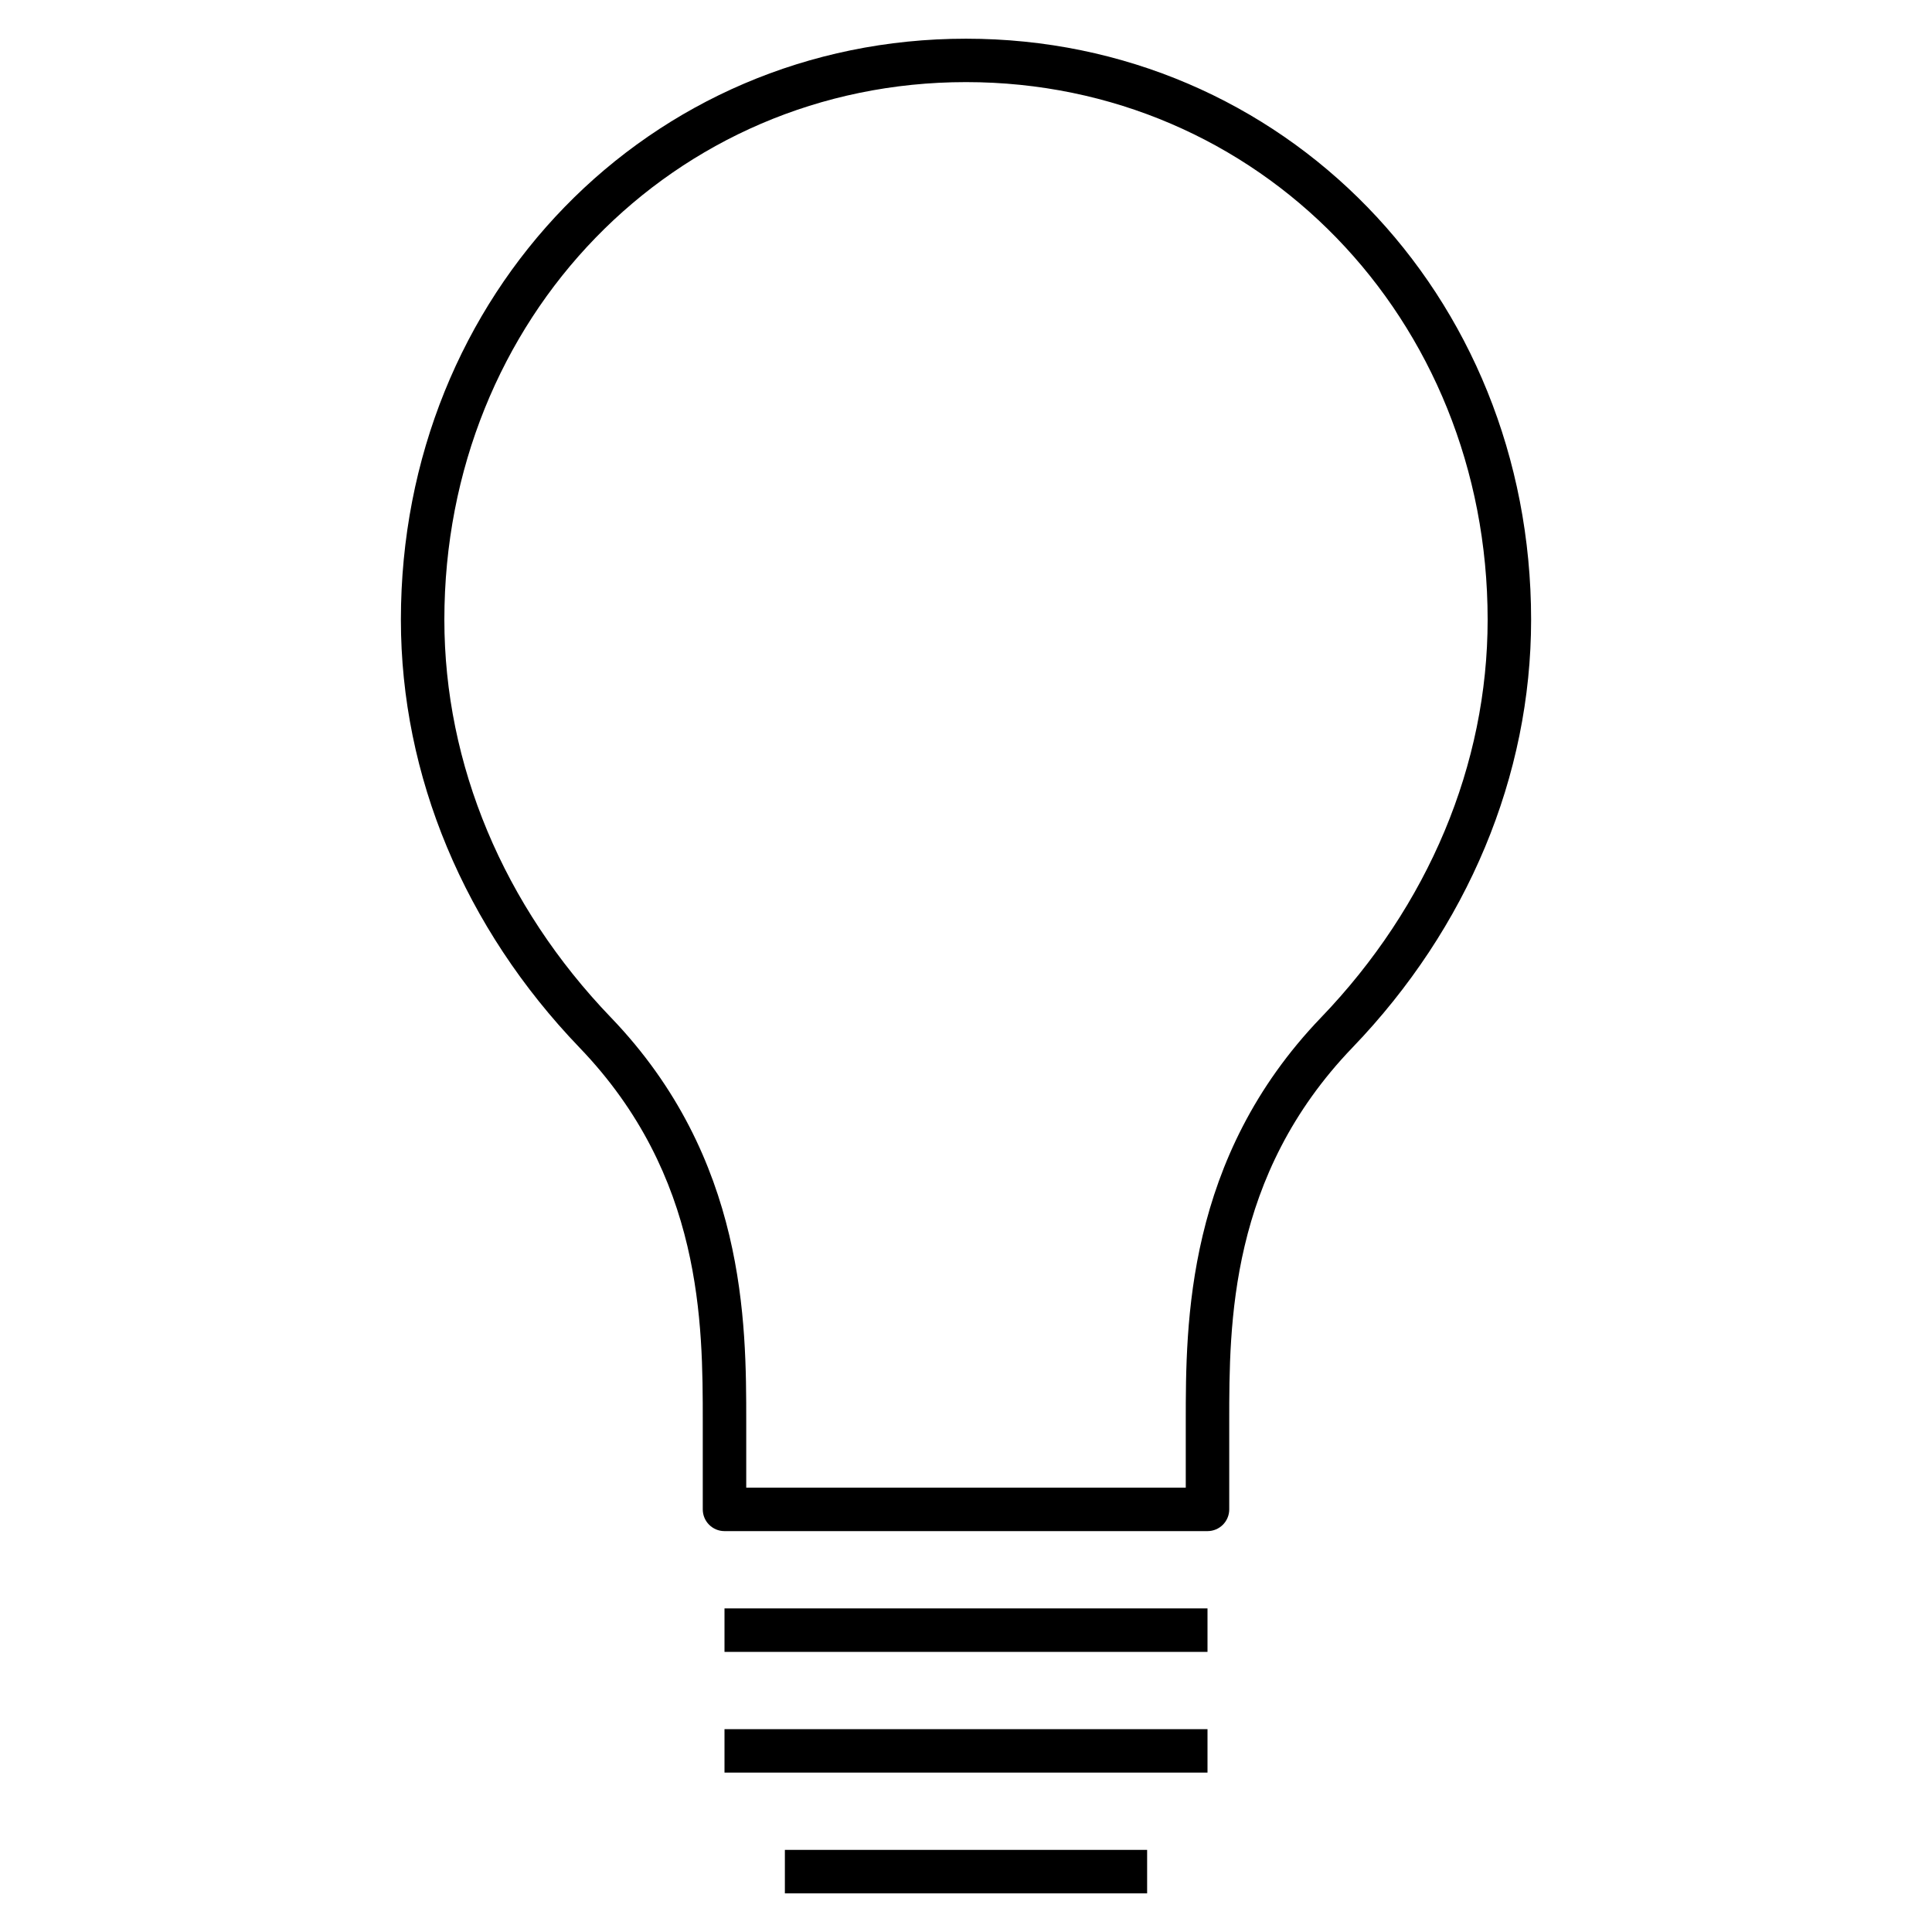
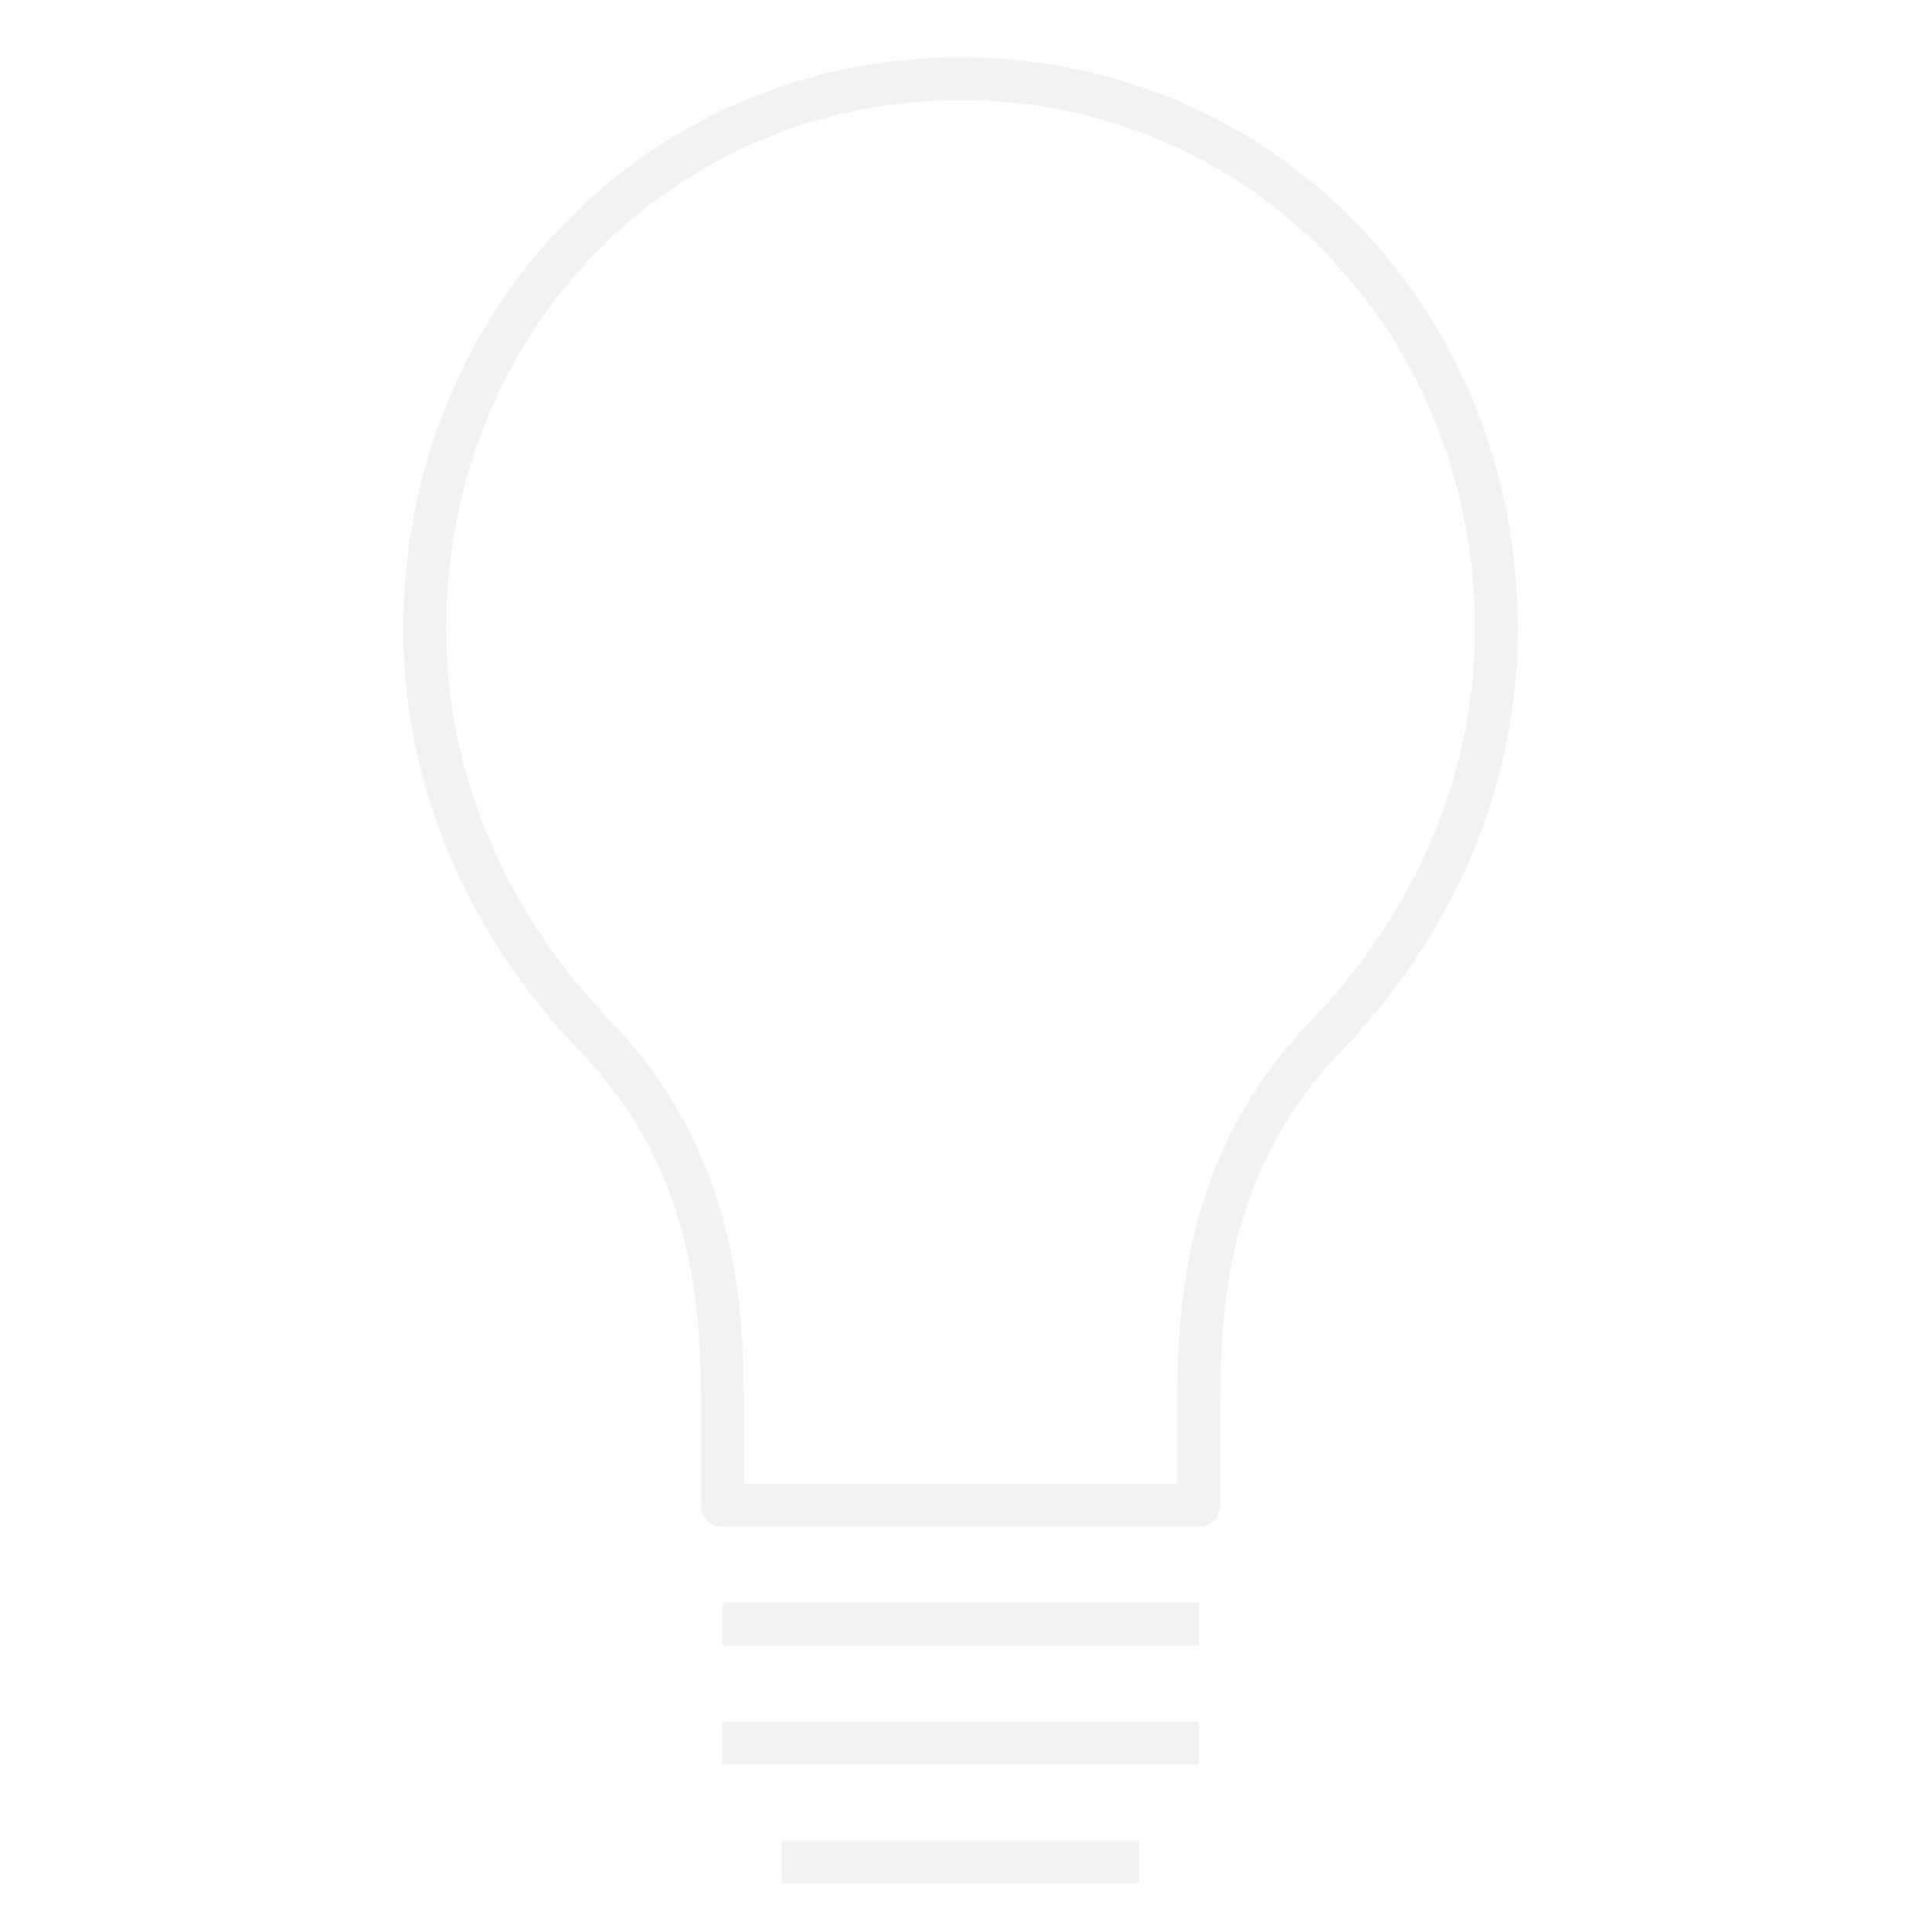
- <svg xmlns="http://www.w3.org/2000/svg" version="1.1" id="Layer_1" x="0px" y="0px" viewBox="0 0 32 32" style="enable-background:new 0 0 32 32;" xml:space="preserve">
-   <path id="idea_1_" d="M19,31.36h-6v-0.72h6V31.36z M20,29.36h-8v-0.72h8V29.36z M20,27.36h-8v-0.72h8V27.36z M20,25.36h-8  c-0.199,0-0.36-0.161-0.36-0.36v-1.453c0-1.622,0-4.073-2.041-6.195c-1.908-1.986-2.959-4.503-2.959-7.087  c0-5.397,4.111-9.624,9.36-9.624s9.36,4.227,9.36,9.624c0,2.584-1.051,5.102-2.959,7.086c-2.041,2.123-2.041,4.574-2.041,6.196V25  C20.36,25.199,20.199,25.36,20,25.36z M12.36,24.64h7.28v-1.093c0-1.632,0-4.363,2.242-6.695c1.778-1.851,2.758-4.19,2.758-6.588  c0-4.993-3.795-8.904-8.64-8.904s-8.64,3.911-8.64,8.904c0,2.398,0.979,4.737,2.758,6.588c2.242,2.332,2.242,5.063,2.242,6.695  C12.36,23.547,12.36,24.64,12.36,24.64z" />
-   <rect id="_Transparent_Rectangle" style="fill:none;" width="32" height="32" />
+ <svg xmlns="http://www.w3.org/2000/svg" width="314" height="315" overflow="hidden">
+   <defs>
+     <clipPath id="clip0">
+       <rect x="886" y="202" width="314" height="315" />
+     </clipPath>
+     <clipPath id="clip1">
+       <rect x="887" y="203" width="312" height="314" />
+     </clipPath>
+     <clipPath id="clip2">
+       <rect x="887" y="203" width="312" height="314" />
+     </clipPath>
+     <clipPath id="clip3">
+       <rect x="887" y="203" width="312" height="314" />
+     </clipPath>
+     <clipPath id="clip4">
+       <rect x="887" y="203" width="312" height="314" />
+     </clipPath>
+   </defs>
+   <g clip-path="url(#clip0)" transform="translate(-886 -202)">
+     <g clip-path="url(#clip1)">
+       <g clip-path="url(#clip2)">
+         <g clip-path="url(#clip3)">
+           <g clip-path="url(#clip4)">
+             <path d="M1577.6 533.633 1519.39 533.633 1519.39 526.656 1577.6 526.656 1577.6 533.633ZM1587.31 514.25 1509.68 514.25 1509.68 507.273 1587.31 507.273 1587.31 514.25ZM1587.31 494.867 1509.68 494.867 1509.68 487.89 1587.31 487.89 1587.31 494.867ZM1587.31 475.484 1509.68 475.484C1507.76 475.484 1506.19 473.923 1506.19 471.994L1506.19 457.914C1506.19 442.193 1506.19 418.438 1486.39 397.874 1467.87 378.626 1457.68 354.233 1457.68 329.189 1457.68 276.884 1497.57 235.918 1548.5 235.918 1599.42 235.918 1639.31 276.884 1639.31 329.189 1639.31 354.233 1629.12 378.636 1610.6 397.864 1590.8 418.438 1590.8 442.193 1590.8 457.914L1590.8 471.994C1590.8 473.923 1589.24 475.484 1587.31 475.484ZM1513.18 468.507 1583.81 468.507 1583.81 457.914C1583.81 442.097 1583.81 415.629 1605.57 393.028 1622.82 375.088 1632.33 352.42 1632.33 329.18 1632.33 280.789 1595.5 242.886 1548.5 242.886 1501.49 242.886 1464.66 280.789 1464.66 329.18 1464.66 352.42 1474.16 375.088 1491.42 393.028 1513.18 415.629 1513.18 442.097 1513.18 457.914 1513.18 457.914 1513.18 468.507 1513.18 468.507Z" fill="#F2F2F2" fill-rule="evenodd" fill-opacity="1" transform="matrix(1.00028 0 0 1 -506.349 -24.5665)" />
+           </g>
+         </g>
+       </g>
+     </g>
+   </g>
</svg>
